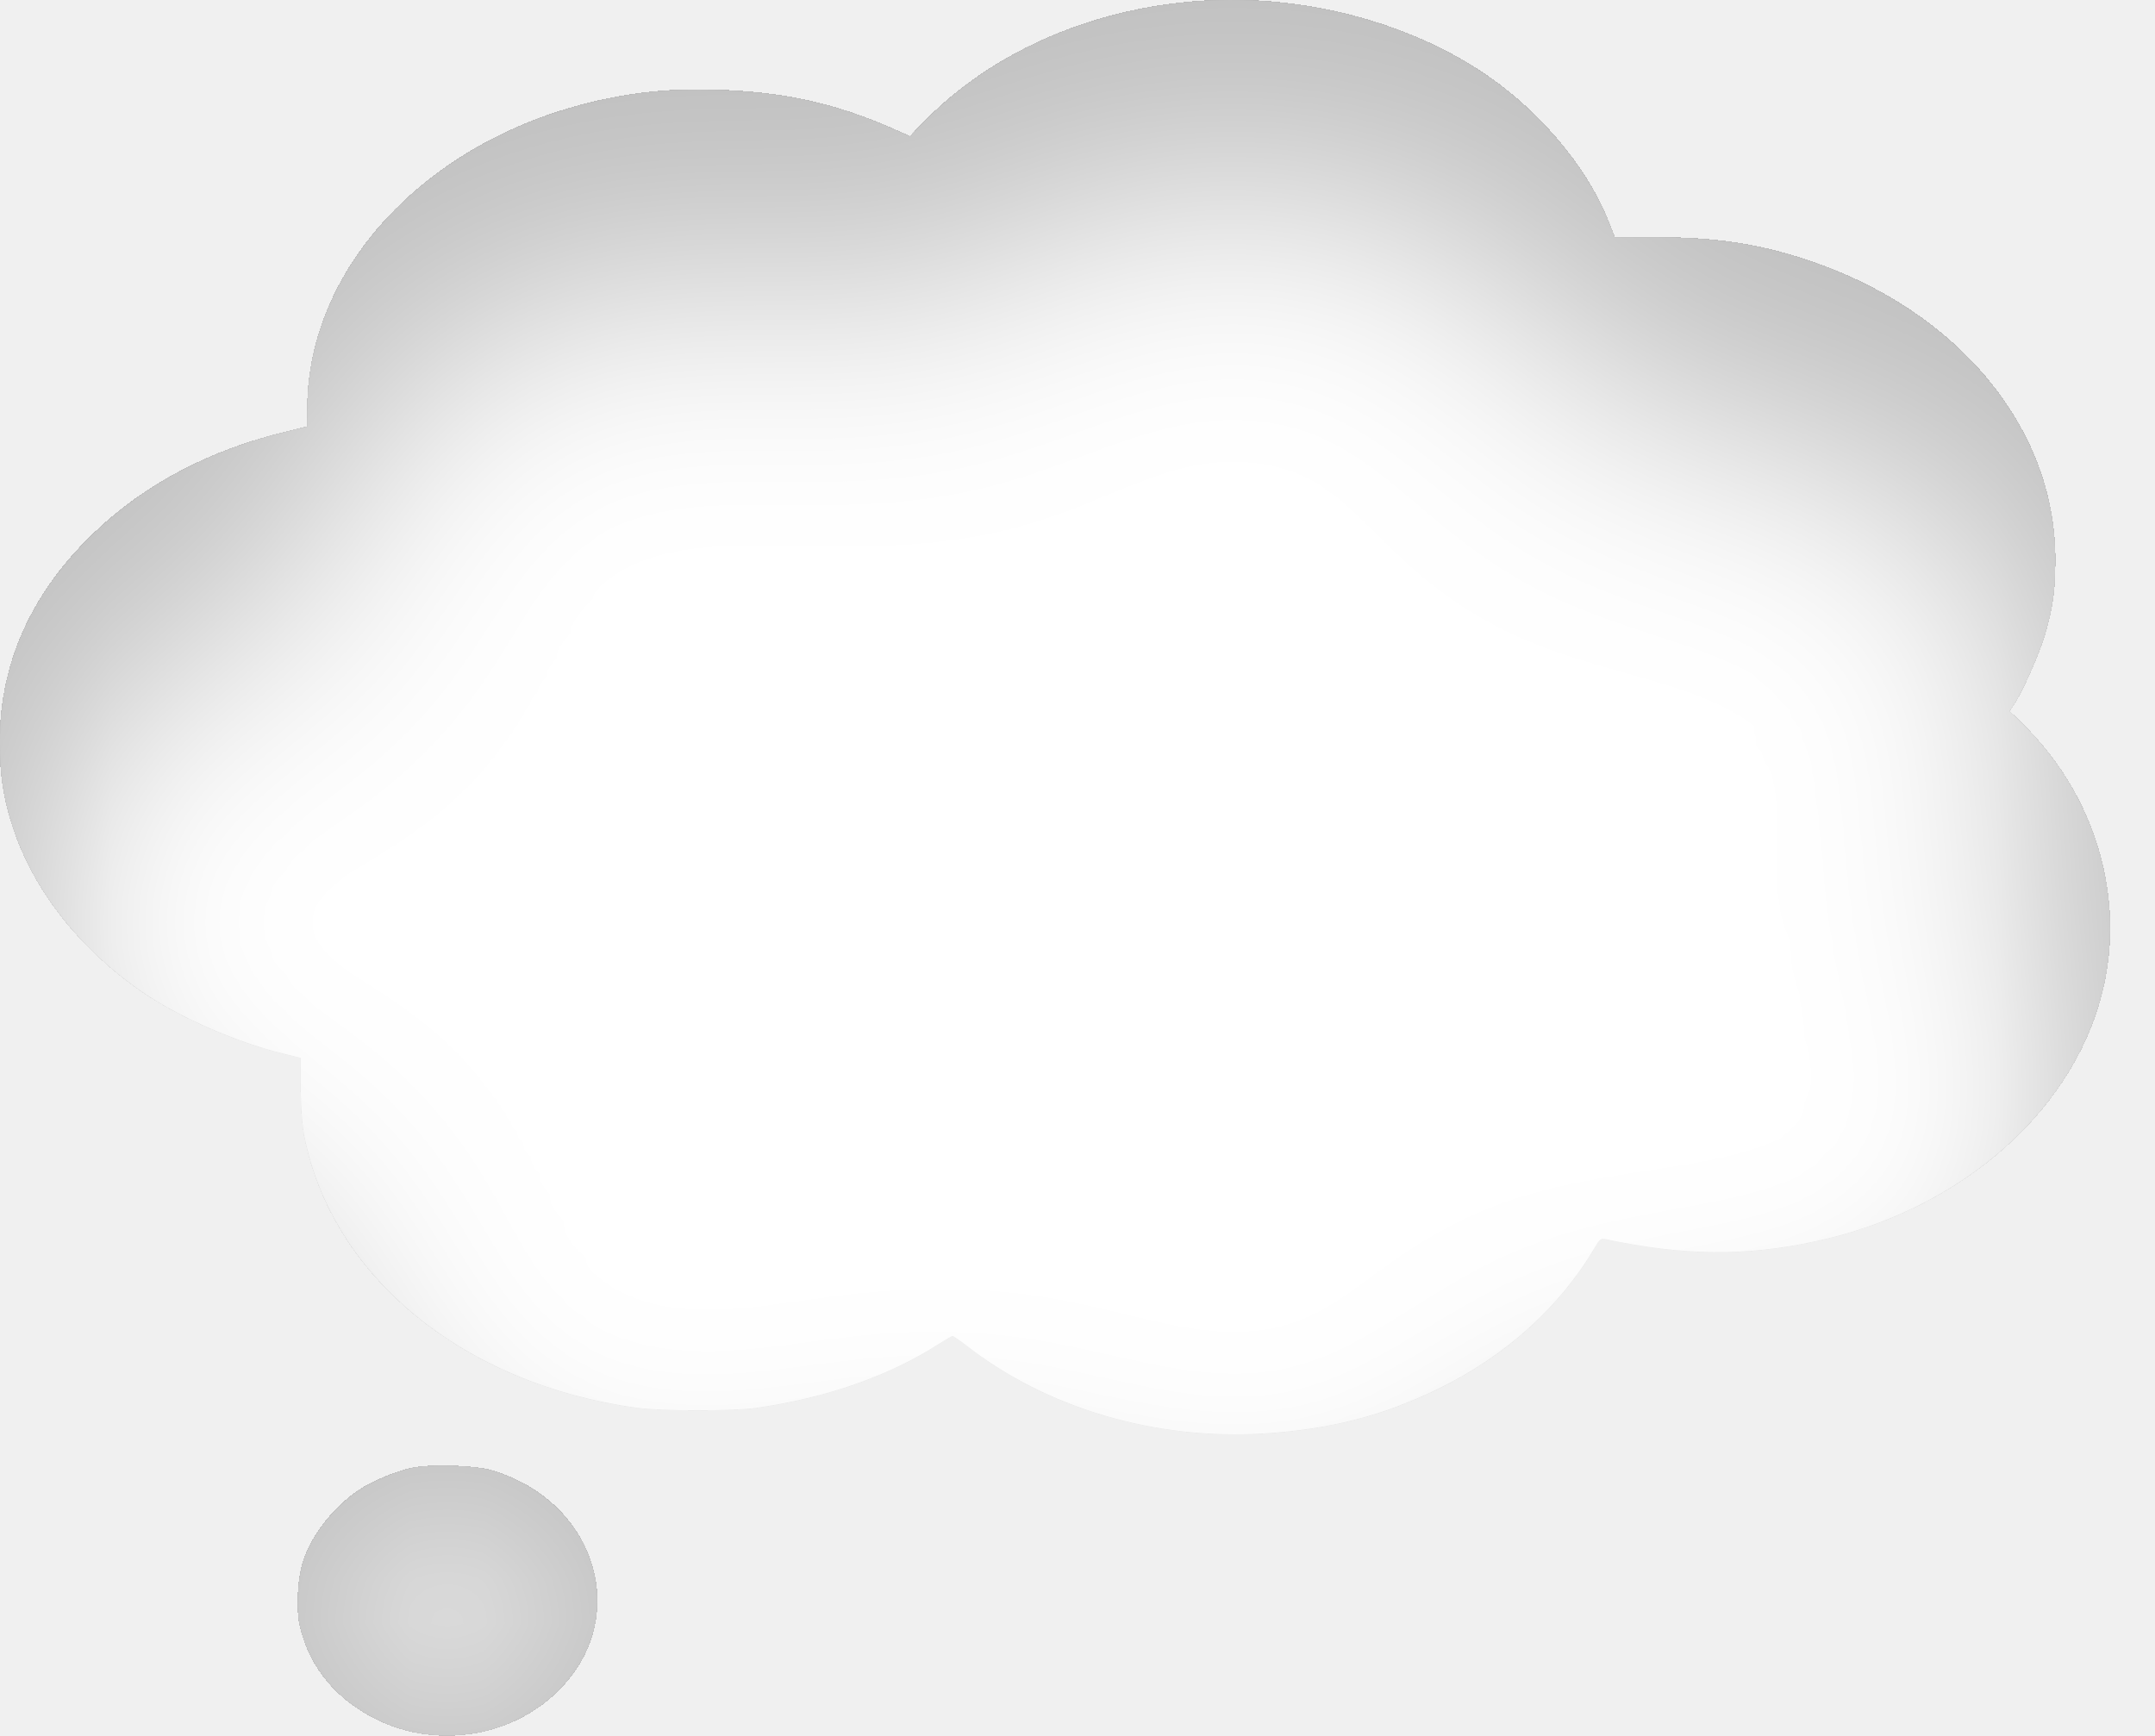
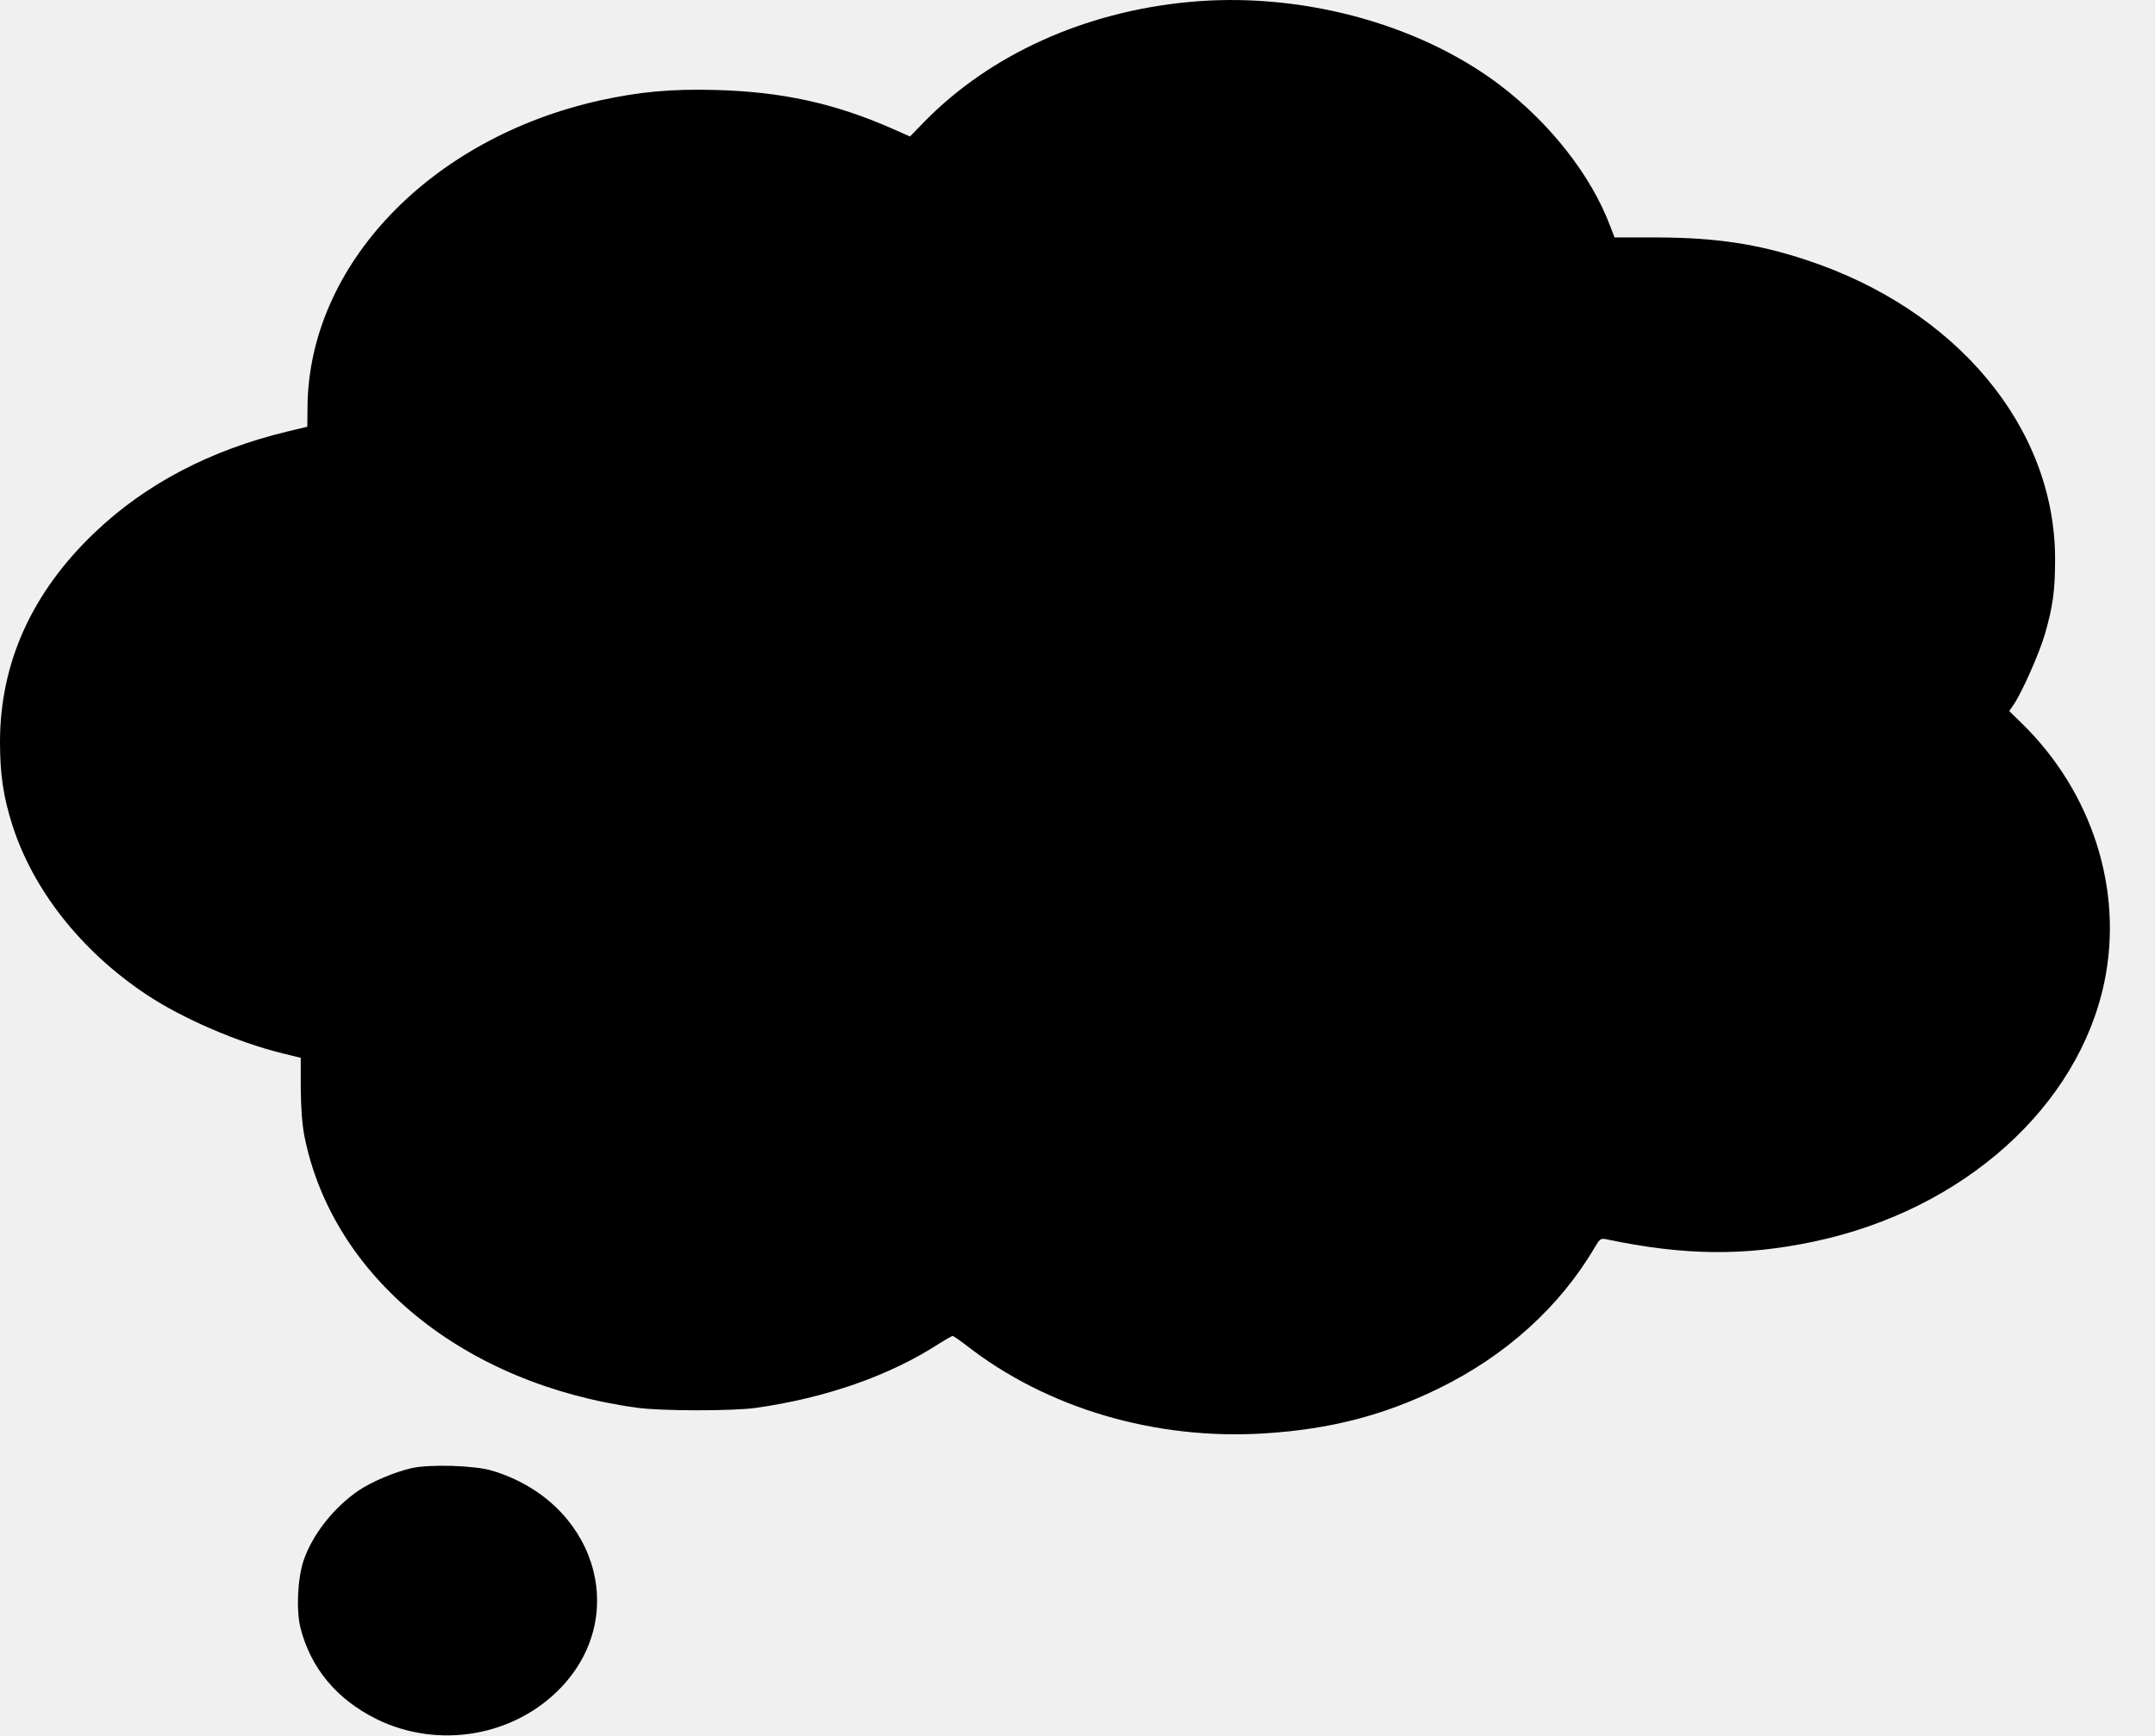
<svg xmlns="http://www.w3.org/2000/svg" width="36" height="29" viewBox="0 0 36 29" fill="none">
-   <g filter="url(#filter0_i_13_4875)">
-     <path d="M19.845 0.035C18.114 0.201 16.545 0.911 15.451 2.024L15.202 2.28L14.907 2.15C13.942 1.725 13.063 1.533 11.955 1.503C11.213 1.483 10.682 1.533 10.015 1.679C7.18 2.313 5.16 4.432 5.137 6.794L5.134 7.129L4.812 7.206C3.512 7.518 2.431 8.086 1.579 8.9C0.531 9.899 0 11.079 0 12.397C0 12.935 0.056 13.314 0.206 13.782C0.551 14.865 1.353 15.885 2.437 16.609C3.038 17.011 3.966 17.413 4.726 17.599L5.024 17.672V18.177C5.028 18.515 5.047 18.778 5.084 18.974C5.552 21.332 7.744 23.122 10.645 23.518C11.05 23.574 12.234 23.574 12.619 23.521C13.796 23.355 14.86 22.983 15.686 22.448C15.796 22.378 15.898 22.319 15.915 22.319C15.928 22.319 16.028 22.388 16.137 22.471C17.487 23.528 19.304 24.062 21.128 23.946C22.223 23.876 23.108 23.647 24.027 23.199C25.151 22.651 26.056 21.834 26.64 20.84C26.726 20.694 26.739 20.684 26.839 20.704C28.136 20.977 29.144 20.987 30.305 20.741C32.795 20.216 34.725 18.489 35.156 16.396C35.471 14.865 34.951 13.238 33.783 12.092L33.565 11.879L33.627 11.789C33.767 11.593 34.065 10.922 34.161 10.594C34.297 10.122 34.331 9.86 34.331 9.331C34.327 7.136 32.679 5.163 30.162 4.339C29.356 4.073 28.656 3.971 27.704 3.967H26.972L26.895 3.768C26.58 2.931 25.894 2.057 25.055 1.42C23.685 0.383 21.692 -0.145 19.845 0.035Z" fill="white" />
-   </g>
-   <g filter="url(#filter1_i_13_4875)">
-     <path d="M6.875 24.527C6.596 24.59 6.205 24.756 5.993 24.899C5.578 25.182 5.22 25.633 5.071 26.072C4.971 26.371 4.945 26.906 5.021 27.201C5.193 27.869 5.624 28.387 6.284 28.716C7.322 29.231 8.606 29.008 9.385 28.178C10.533 26.955 9.929 25.085 8.224 24.57C7.939 24.481 7.173 24.458 6.875 24.527Z" fill="white" />
-   </g>
-   <defs>
-     <filter id="filter0_i_13_4875" x="0" y="0" width="35.247" height="26.962" filterUnits="userSpaceOnUse" color-interpolation-filters="sRGB">
-       <feFlood flood-opacity="0" result="BackgroundImageFix" />
-       <feBlend mode="normal" in="SourceGraphic" in2="BackgroundImageFix" result="shape" />
-       <feColorMatrix in="SourceAlpha" type="matrix" values="0 0 0 0 0 0 0 0 0 0 0 0 0 0 0 0 0 0 127 0" result="hardAlpha" />
-       <feOffset dy="3" />
-       <feGaussianBlur stdDeviation="2" />
-       <feComposite in2="hardAlpha" operator="arithmetic" k2="-1" k3="1" />
-       <feColorMatrix type="matrix" values="0 0 0 0 0 0 0 0 0 0 0 0 0 0 0 0 0 0 0.25 0" />
-       <feBlend mode="normal" in2="shape" result="effect1_innerShadow_13_4875" />
-     </filter>
-     <filter id="filter1_i_13_4875" x="4.977" y="24.487" width="4.998" height="5.505" filterUnits="userSpaceOnUse" color-interpolation-filters="sRGB">
-       <feFlood flood-opacity="0" result="BackgroundImageFix" />
-       <feBlend mode="normal" in="SourceGraphic" in2="BackgroundImageFix" result="shape" />
-       <feColorMatrix in="SourceAlpha" type="matrix" values="0 0 0 0 0 0 0 0 0 0 0 0 0 0 0 0 0 0 127 0" result="hardAlpha" />
-       <feOffset dy="1" />
-       <feGaussianBlur stdDeviation="2" />
-       <feComposite in2="hardAlpha" operator="arithmetic" k2="-1" k3="1" />
-       <feColorMatrix type="matrix" values="0 0 0 0 0 0 0 0 0 0 0 0 0 0 0 0 0 0 0.25 0" />
-       <feBlend mode="normal" in2="shape" result="effect1_innerShadow_13_4875" />
-     </filter>
-   </defs>
+   <path d="M19.845 0.035C18.114 0.201 16.545 0.911 15.451 2.024L15.202 2.28L14.907 2.15C13.942 1.725 13.063 1.533 11.955 1.503C11.213 1.483 10.682 1.533 10.015 1.679C7.18 2.313 5.16 4.432 5.137 6.794L5.134 7.129L4.812 7.206C3.512 7.518 2.431 8.086 1.579 8.9C0.531 9.899 0 11.079 0 12.397C0 12.935 0.056 13.314 0.206 13.782C0.551 14.865 1.353 15.885 2.437 16.609C3.038 17.011 3.966 17.413 4.726 17.599L5.024 17.672V18.177C5.028 18.515 5.047 18.778 5.084 18.974C5.552 21.332 7.744 23.122 10.645 23.518C11.05 23.574 12.234 23.574 12.619 23.521C13.796 23.355 14.86 22.983 15.686 22.448C15.796 22.378 15.898 22.319 15.915 22.319C15.928 22.319 16.028 22.388 16.137 22.471C17.487 23.528 19.304 24.062 21.128 23.946C22.223 23.876 23.108 23.647 24.027 23.199C25.151 22.651 26.056 21.834 26.64 20.84C26.726 20.694 26.739 20.684 26.839 20.704C28.136 20.977 29.144 20.987 30.305 20.741C32.795 20.216 34.725 18.489 35.156 16.396C35.471 14.865 34.951 13.238 33.783 12.092L33.565 11.879L33.627 11.789C33.767 11.593 34.065 10.922 34.161 10.594C34.297 10.122 34.331 9.86 34.331 9.331C34.327 7.136 32.679 5.163 30.162 4.339C29.356 4.073 28.656 3.971 27.704 3.967H26.972L26.895 3.768C26.58 2.931 25.894 2.057 25.055 1.42C23.685 0.383 21.692 -0.145 19.845 0.035Z" fill="#000" />
+   <path d="M6.875 24.527C6.596 24.59 6.205 24.756 5.993 24.899C5.578 25.182 5.22 25.633 5.071 26.072C4.971 26.371 4.945 26.906 5.021 27.201C5.193 27.869 5.624 28.387 6.284 28.716C7.322 29.231 8.606 29.008 9.385 28.178C10.533 26.955 9.929 25.085 8.224 24.57C7.939 24.481 7.173 24.458 6.875 24.527Z" fill="#000" />
</svg>
